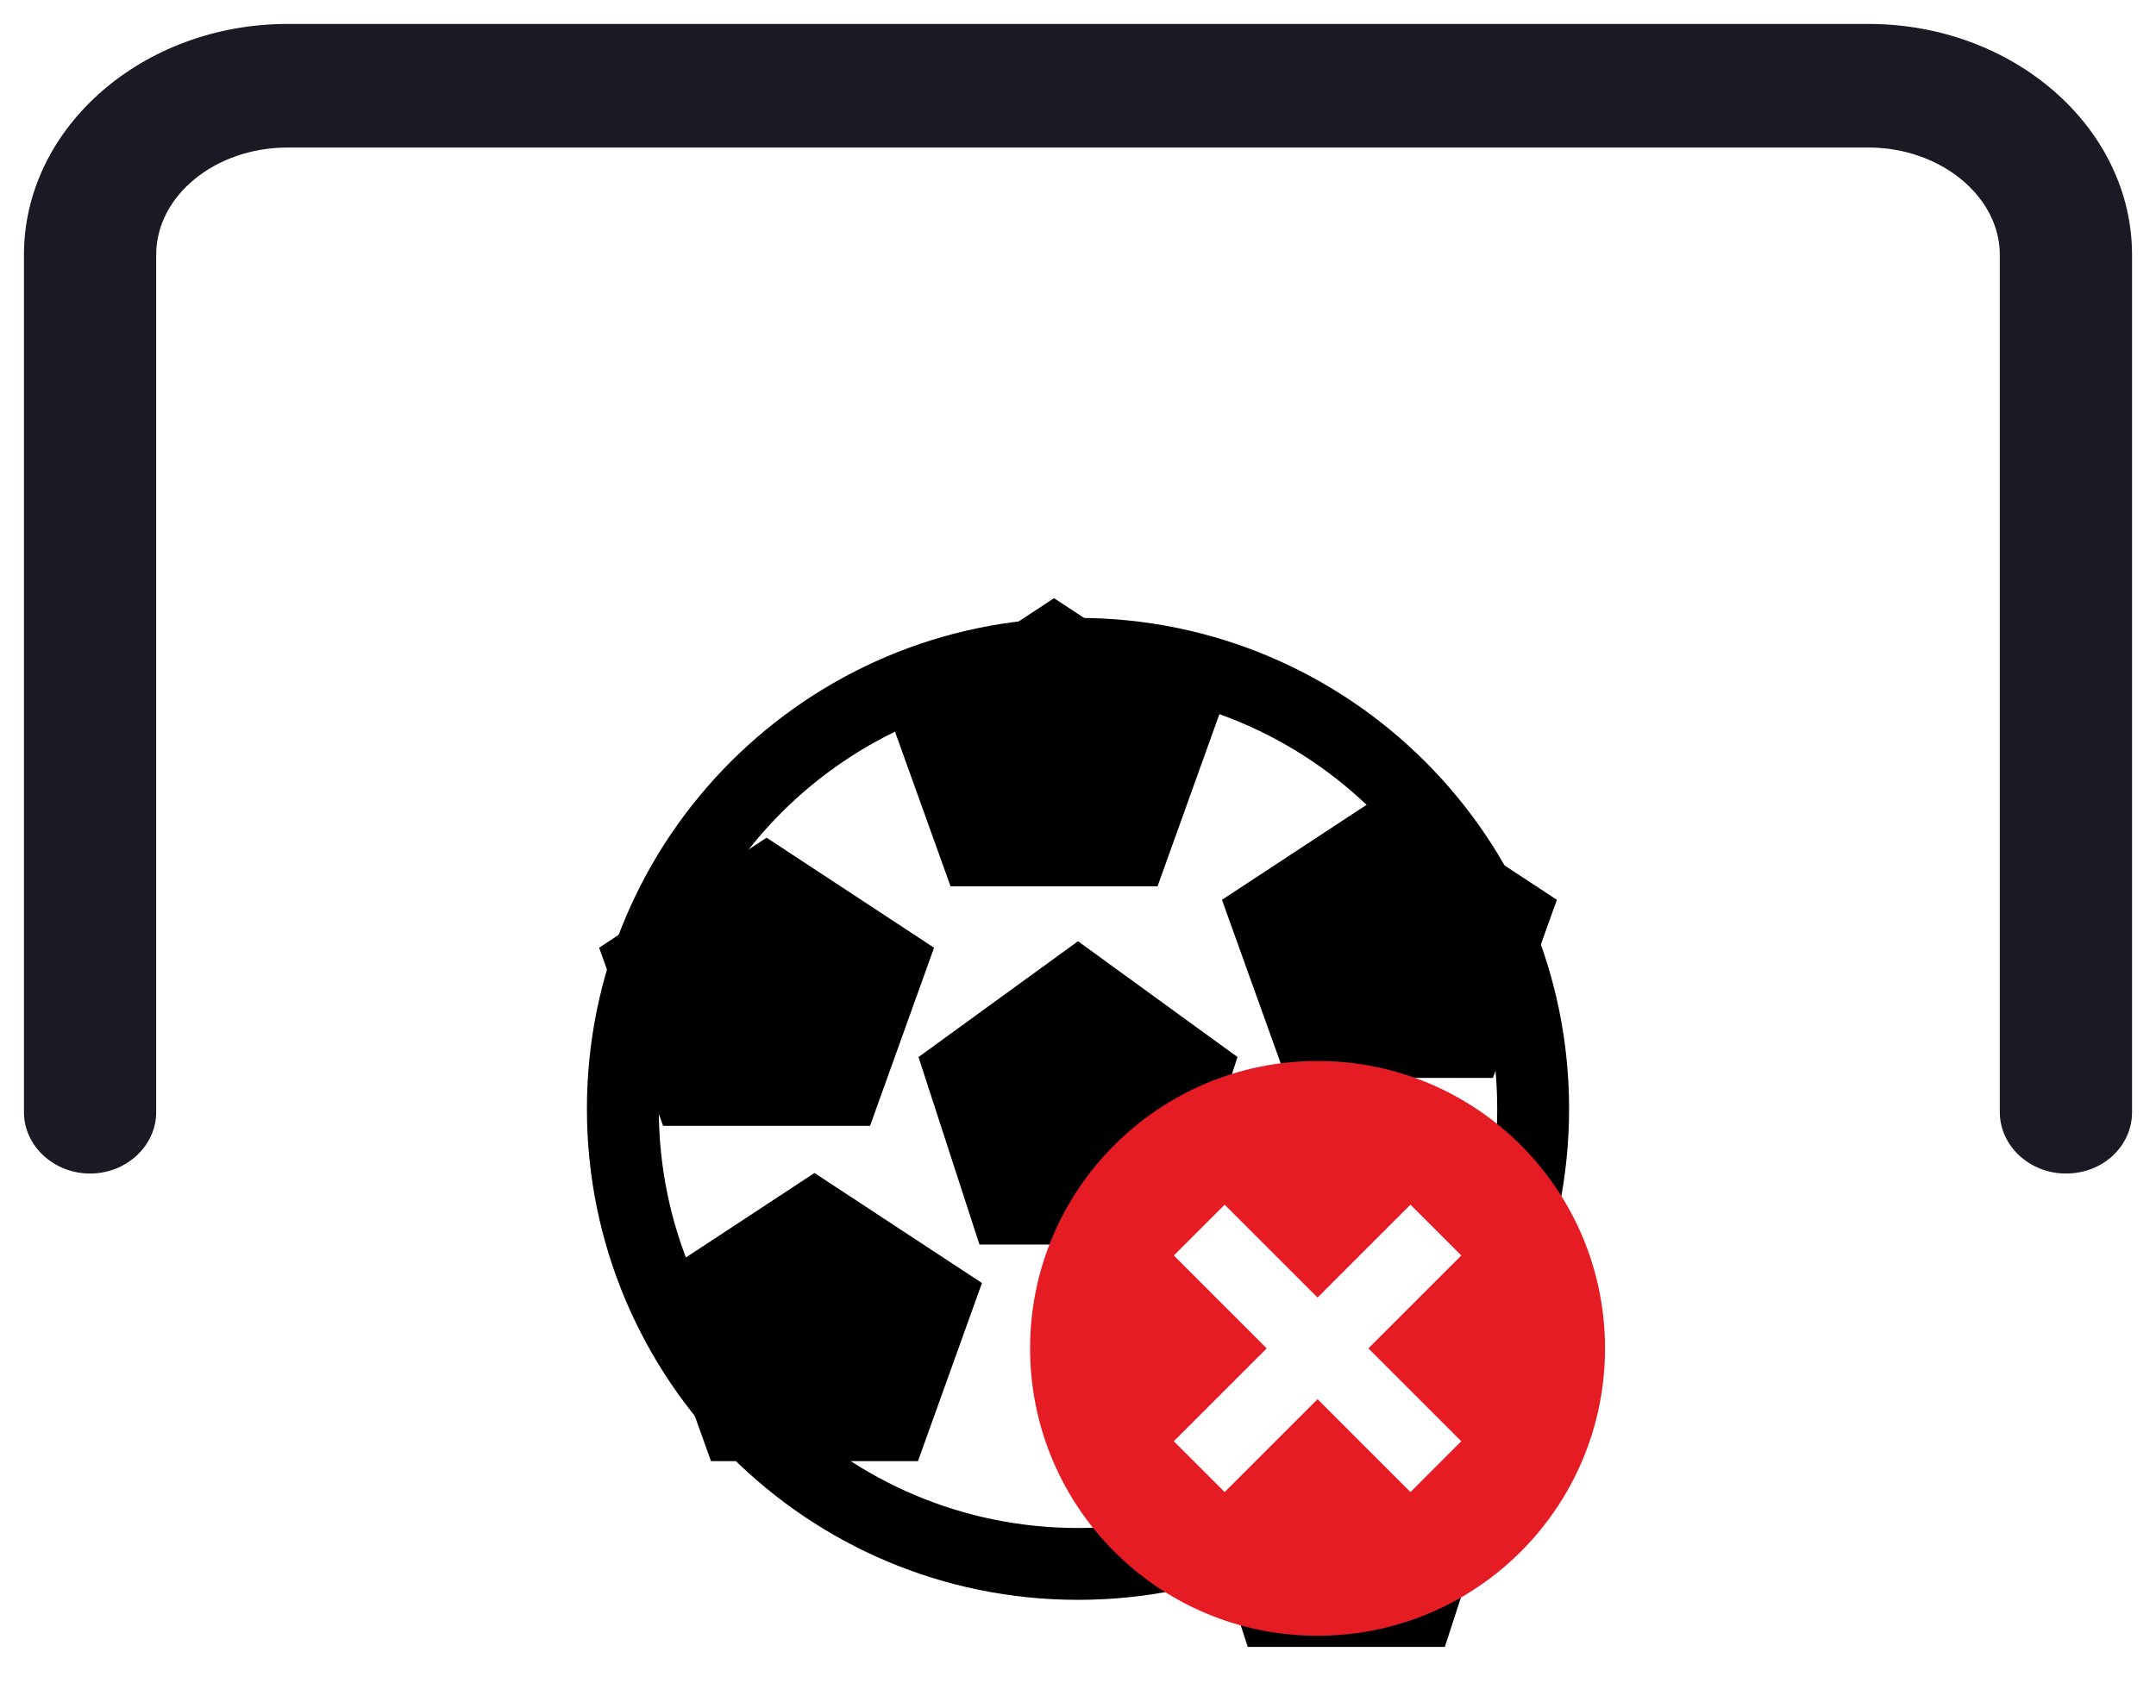
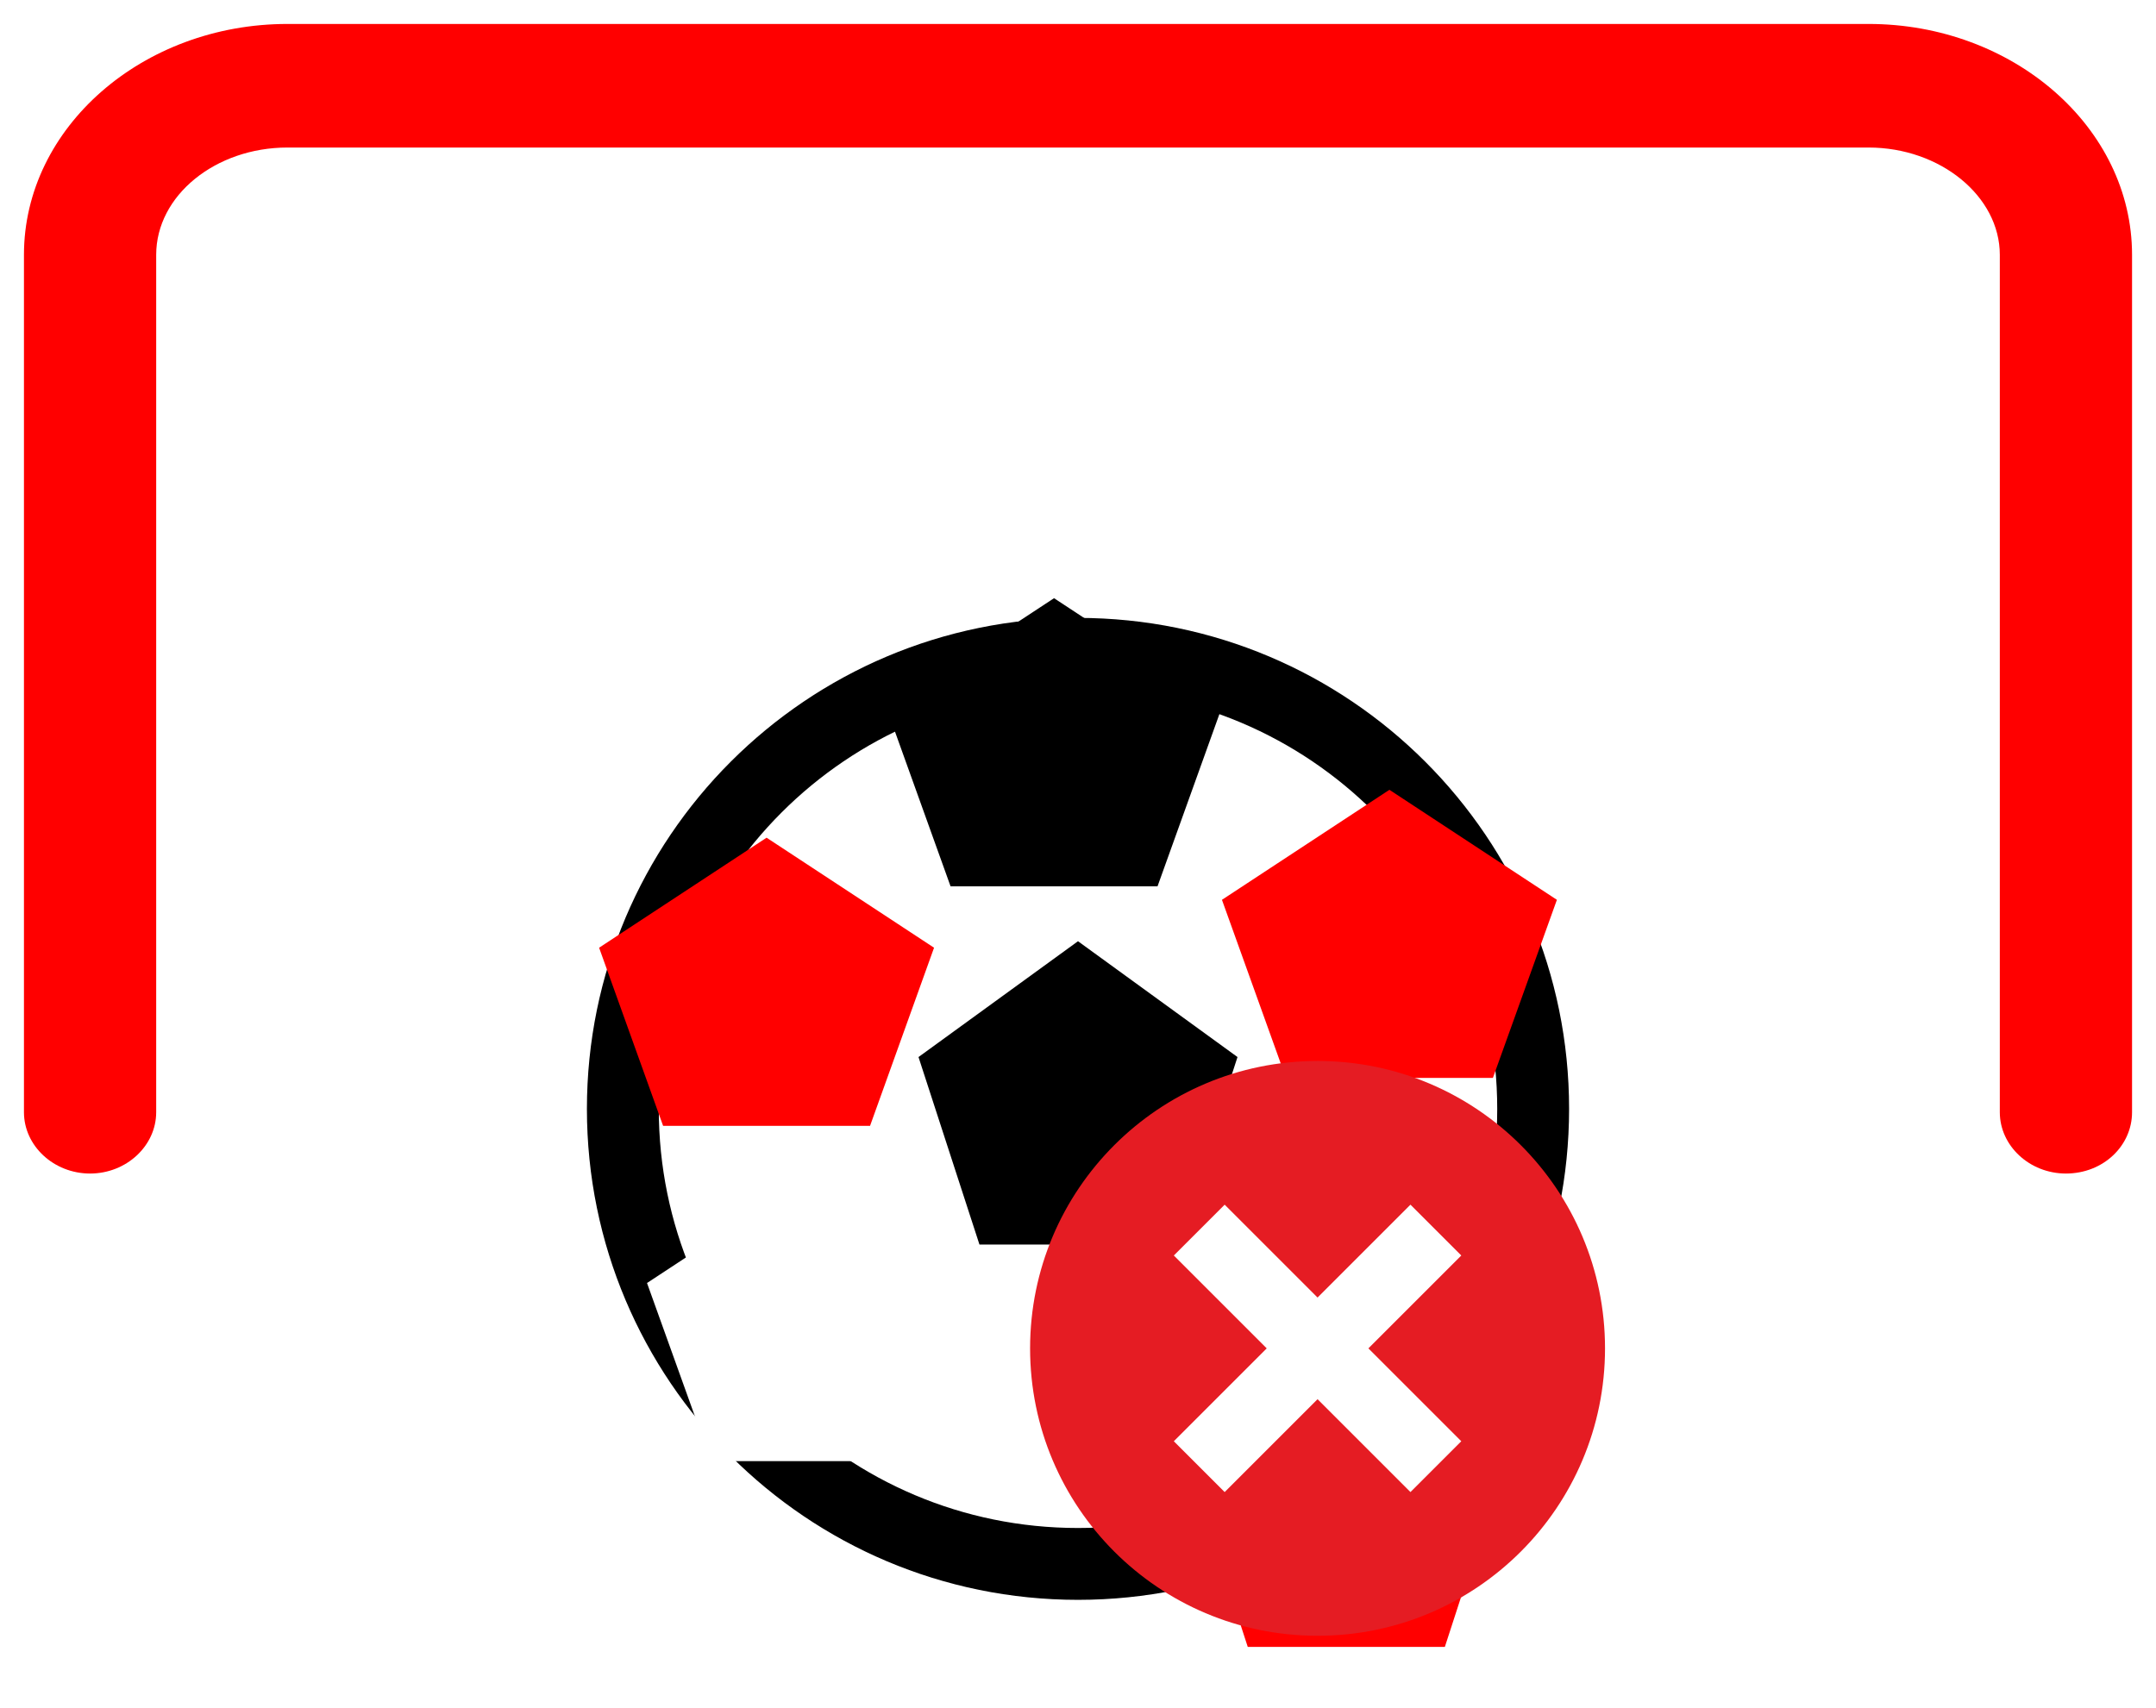
<svg xmlns="http://www.w3.org/2000/svg" version="1.1" width="45pt" height="35.65pt" viewBox="227.5 227.5 45 35.65" xml:space="preserve">
  <defs>
</defs>
  <g transform="matrix(1 0 0 1 250 240)" id="-O7-PVbN4z2xHa327K_UE">
-     <path style="stroke: none; stroke-width: 1; stroke-dasharray: none; stroke-linecap: butt; stroke-dashoffset: 0; stroke-linejoin: miter; stroke-miterlimit: 4; fill: rgb(26,26,36); fill-rule: nonzero; opacity: 1;" vector-effect="non-scaling-stroke" transform=" translate(-24, -14)" d="M 40.5 2 L 7.5 2 C 4.48 2 2 4.16 2 6.82 L 2 24.72 C 2 25.42 2.62 26 3.38 26 C 4.14 26 4.76 25.42 4.76 24.72 L 4.76 6.82 C 4.76 5.58 6 4.58 7.5 4.58 L 40.5 4.58 C 42 4.58 43.24 5.6 43.24 6.82 L 43.24 24.72 C 43.24 25.42 43.86 26 44.62 26 C 45.4 26 46 25.42 46 24.72 L 46 6.82 C 46 4.16 43.52 2 40.5 2 z" stroke-linecap="round" />
+     <path style="stroke: none; stroke-width: 1; stroke-dasharray: none; stroke-linecap: butt; stroke-dashoffset: 0; stroke-linejoin: miter; stroke-miterlimit: 4; fill: rgb(255,0,0); fill-rule: nonzero; opacity: 1;" vector-effect="non-scaling-stroke" transform=" translate(-24, -14)" d="M 40.5 2 L 7.5 2 C 4.48 2 2 4.16 2 6.82 L 2 24.72 C 2 25.42 2.62 26 3.38 26 C 4.14 26 4.76 25.42 4.76 24.72 L 4.76 6.82 C 4.76 5.58 6 4.58 7.5 4.58 L 40.5 4.58 C 42 4.58 43.24 5.6 43.24 6.82 L 43.24 24.72 C 43.24 25.42 43.86 26 44.62 26 C 45.4 26 46 25.42 46 24.72 L 46 6.82 C 46 4.16 43.52 2 40.5 2 z" stroke-linecap="round" />
  </g>
  <g transform="matrix(1 0 0 1 250 250.65)" id="UGjbFQAiZwn9jRNaHP3lQ">
    <path style="stroke: none; stroke-width: 1; stroke-dasharray: none; stroke-linecap: butt; stroke-dashoffset: 0; stroke-linejoin: miter; stroke-miterlimit: 4; fill: rgb(255,255,255); fill-rule: nonzero; opacity: 1;" vector-effect="non-scaling-stroke" transform=" translate(-12, -12)" d="M 0 12 C 0 5.373 5.373 0 12 0 C 18.627 0 24 5.373 24 12 C 24 18.627 18.627 24 12 24 C 5.373 24 0 18.627 0 12 z" stroke-linecap="round" />
  </g>
  <g transform="matrix(1 0 0 1 250 250.65)" id="kaotCqYOpcsMPlcD6lWSU">
    <path style="stroke: none; stroke-width: 1; stroke-dasharray: none; stroke-linecap: butt; stroke-dashoffset: 0; stroke-linejoin: miter; stroke-miterlimit: 4; fill: rgb(255,255,255); fill-rule: evenodd; opacity: 1;" vector-effect="non-scaling-stroke" transform=" translate(-12, -12)" d="M 12 22.5 C 17.799 22.5 22.5 17.799 22.5 12 C 22.5 6.201 17.799 1.5 12 1.5 C 6.201 1.5 1.5 6.201 1.5 12 C 1.5 17.799 6.201 22.5 12 22.5 Z" stroke-linecap="round" />
  </g>
  <g transform="matrix(1 0 0 1 250 250.65)" id="7IjIYno_5E-3JzIrOvOpv">
    <path style="stroke: rgb(0,0,0); stroke-width: 2; stroke-dasharray: none; stroke-linecap: butt; stroke-dashoffset: 0; stroke-linejoin: miter; stroke-miterlimit: 4; fill: none; fill-rule: nonzero; opacity: 1;" vector-effect="non-scaling-stroke" transform=" translate(-12, -12)" d="M 12 21.5 C 17.247 21.5 21.5 17.247 21.5 12 C 21.5 6.753 17.247 2.5 12 2.5 C 6.753 2.5 2.5 6.753 2.5 12 C 2.5 17.247 6.753 21.5 12 21.5 Z" stroke-linecap="round" />
  </g>
  <g transform="matrix(1 0 0 1 250 250.32)" id="qUOdJ5xVg7NDgPyiBuBwQ">
    <path style="stroke: none; stroke-width: 1; stroke-dasharray: none; stroke-linecap: butt; stroke-dashoffset: 0; stroke-linejoin: miter; stroke-miterlimit: 4; fill: rgb(0,0,0); fill-rule: nonzero; opacity: 1;" vector-effect="non-scaling-stroke" transform=" translate(-10.5, -10.17)" d="M 10.5 7 L 13.829 9.418 L 12.557 13.332 L 8.443 13.332 L 7.171 9.418 z" stroke-linecap="round" />
  </g>
  <g transform="matrix(1.05 0 0 0.95 249.5 243)" id="aQjtF-mlDPAxlW2Tro4NB">
    <path style="stroke: none; stroke-width: 1; stroke-dasharray: none; stroke-linecap: butt; stroke-dashoffset: 0; stroke-linejoin: miter; stroke-miterlimit: 4; fill: rgb(0,0,0); fill-rule: nonzero; opacity: 1;" vector-effect="non-scaling-stroke" transform=" translate(-10.5, -0.37)" d="M 10.5 -2.8 L 13.829 -0.382 L 12.557 3.532 L 8.443 3.532 L 7.171 -0.382 z" stroke-linecap="round" />
  </g>
  <g transform="matrix(1.05 0 0 0.95 244.5 255)" id="BdcKzJhJXY7AD08jpgqVw">
-     <path style="stroke: none; stroke-width: 1; stroke-dasharray: none; stroke-linecap: butt; stroke-dashoffset: 0; stroke-linejoin: miter; stroke-miterlimit: 4; fill: rgb(0,0,0); fill-rule: nonzero; opacity: 1;" vector-effect="non-scaling-stroke" transform=" translate(-4.9, -18.57)" d="M 4.9 15.4 L 8.229 17.818 L 6.957 21.732 L 2.843 21.732 L 1.571 17.818 z" stroke-linecap="round" />
+     <path style="stroke: none; stroke-width: 1; stroke-dasharray: none; stroke-linecap: butt; stroke-dashoffset: 0; stroke-linejoin: miter; stroke-miterlimit: 4; fill: rgb(255,255,255); fill-rule: nonzero; opacity: 1;" vector-effect="non-scaling-stroke" transform=" translate(-4.9, -18.57)" d="M 4.9 15.4 L 8.229 17.818 L 6.957 21.732 L 2.843 21.732 L 1.571 17.818 z" stroke-linecap="round" />
  </g>
  <g transform="matrix(1 0 0 1 255.6 258.72)" id="_xjOPUiKyhMsGFE24bapK">
-     <path style="stroke: none; stroke-width: 1; stroke-dasharray: none; stroke-linecap: butt; stroke-dashoffset: 0; stroke-linejoin: miter; stroke-miterlimit: 4; fill: rgb(0,0,0); fill-rule: nonzero; opacity: 1;" vector-effect="non-scaling-stroke" transform=" translate(-16.1, -18.57)" d="M 16.1 15.4 L 19.429 17.818 L 18.157 21.732 L 14.043 21.732 L 12.771 17.818 z" stroke-linecap="round" />
+     <path style="stroke: none; stroke-width: 1; stroke-dasharray: none; stroke-linecap: butt; stroke-dashoffset: 0; stroke-linejoin: miter; stroke-miterlimit: 4; fill: rgb(255,0,0); fill-rule: nonzero; opacity: 1;" vector-effect="non-scaling-stroke" transform=" translate(-16.1, -18.57)" d="M 16.1 15.4 L 19.429 17.818 L 18.157 21.732 L 14.043 21.732 L 12.771 17.818 z" stroke-linecap="round" />
  </g>
  <g transform="matrix(1.05 0 0 0.95 243.5 248)" id="UYi5lKBtp4z0EHe4JWwRZ">
-     <path style="stroke: none; stroke-width: 1; stroke-dasharray: none; stroke-linecap: butt; stroke-dashoffset: 0; stroke-linejoin: miter; stroke-miterlimit: 4; fill: rgb(0,0,0); fill-rule: nonzero; opacity: 1;" vector-effect="non-scaling-stroke" transform=" translate(-0.7, -7.37)" d="M 0.7 4.2 L 4.029 6.618 L 2.757 10.532 L -1.357 10.532 L -2.629 6.618 z" stroke-linecap="round" />
+     <path style="stroke: none; stroke-width: 1; stroke-dasharray: none; stroke-linecap: butt; stroke-dashoffset: 0; stroke-linejoin: miter; stroke-miterlimit: 4; fill: rgb(255,0,0); fill-rule: nonzero; opacity: 1;" vector-effect="non-scaling-stroke" transform=" translate(-0.7, -7.37)" d="M 0.7 4.2 L 4.029 6.618 L 2.757 10.532 L -1.357 10.532 L -2.629 6.618 z" stroke-linecap="round" />
  </g>
  <g transform="matrix(1.05 0 0 0.95 256.5 247)" id="4suRanS4GprOdr8anCBfV">
-     <path style="stroke: none; stroke-width: 1; stroke-dasharray: none; stroke-linecap: butt; stroke-dashoffset: 0; stroke-linejoin: miter; stroke-miterlimit: 4; fill: rgb(0,0,0); fill-rule: nonzero; opacity: 1;" vector-effect="non-scaling-stroke" transform=" translate(-20.3, -7.37)" d="M 20.3 4.2 L 23.629 6.618 L 22.357 10.532 L 18.243 10.532 L 16.971 6.618 z" stroke-linecap="round" />
+     <path style="stroke: none; stroke-width: 1; stroke-dasharray: none; stroke-linecap: butt; stroke-dashoffset: 0; stroke-linejoin: miter; stroke-miterlimit: 4; fill: rgb(255,0,0); fill-rule: nonzero; opacity: 1;" vector-effect="non-scaling-stroke" transform=" translate(-20.3, -7.37)" d="M 20.3 4.2 L 23.629 6.618 L 22.357 10.532 L 18.243 10.532 L 16.971 6.618 z" stroke-linecap="round" />
  </g>
  <g transform="matrix(1 0 0 1 255 255.65)" id="7-8dk8N5FQpoxiGiHrbIG">
    <path style="stroke: none; stroke-width: 1; stroke-dasharray: none; stroke-linecap: butt; stroke-dashoffset: 0; stroke-linejoin: miter; stroke-miterlimit: 4; fill: rgb(229,28,35); fill-rule: nonzero; opacity: 1;" vector-effect="non-scaling-stroke" transform=" translate(-6, -6)" d="M 0 6 C 0 2.686 2.686 0 6 0 C 9.314 0 12 2.686 12 6 C 12 9.314 9.314 12 6 12 C 2.686 12 0 9.314 0 6 z" stroke-linecap="round" />
  </g>
  <g transform="matrix(1 0 0 1 255 255.65)" id="BKewHTr46zls5lPP0eNhg">
    <path style="stroke: none; stroke-width: 1; stroke-dasharray: none; stroke-linecap: butt; stroke-dashoffset: 0; stroke-linejoin: miter; stroke-miterlimit: 4; fill: rgb(255,255,255); fill-rule: nonzero; opacity: 1;" vector-effect="non-scaling-stroke" transform=" translate(-6, -6)" d="M 7.939 3 L 6 4.939 L 4.061 3 L 3 4.061 L 4.939 6 L 3 7.939 L 4.061 9 L 6 7.061 L 7.939 9 L 9 7.939 L 7.061 6 L 9 4.061 z" stroke-linecap="round" />
  </g>
</svg>
